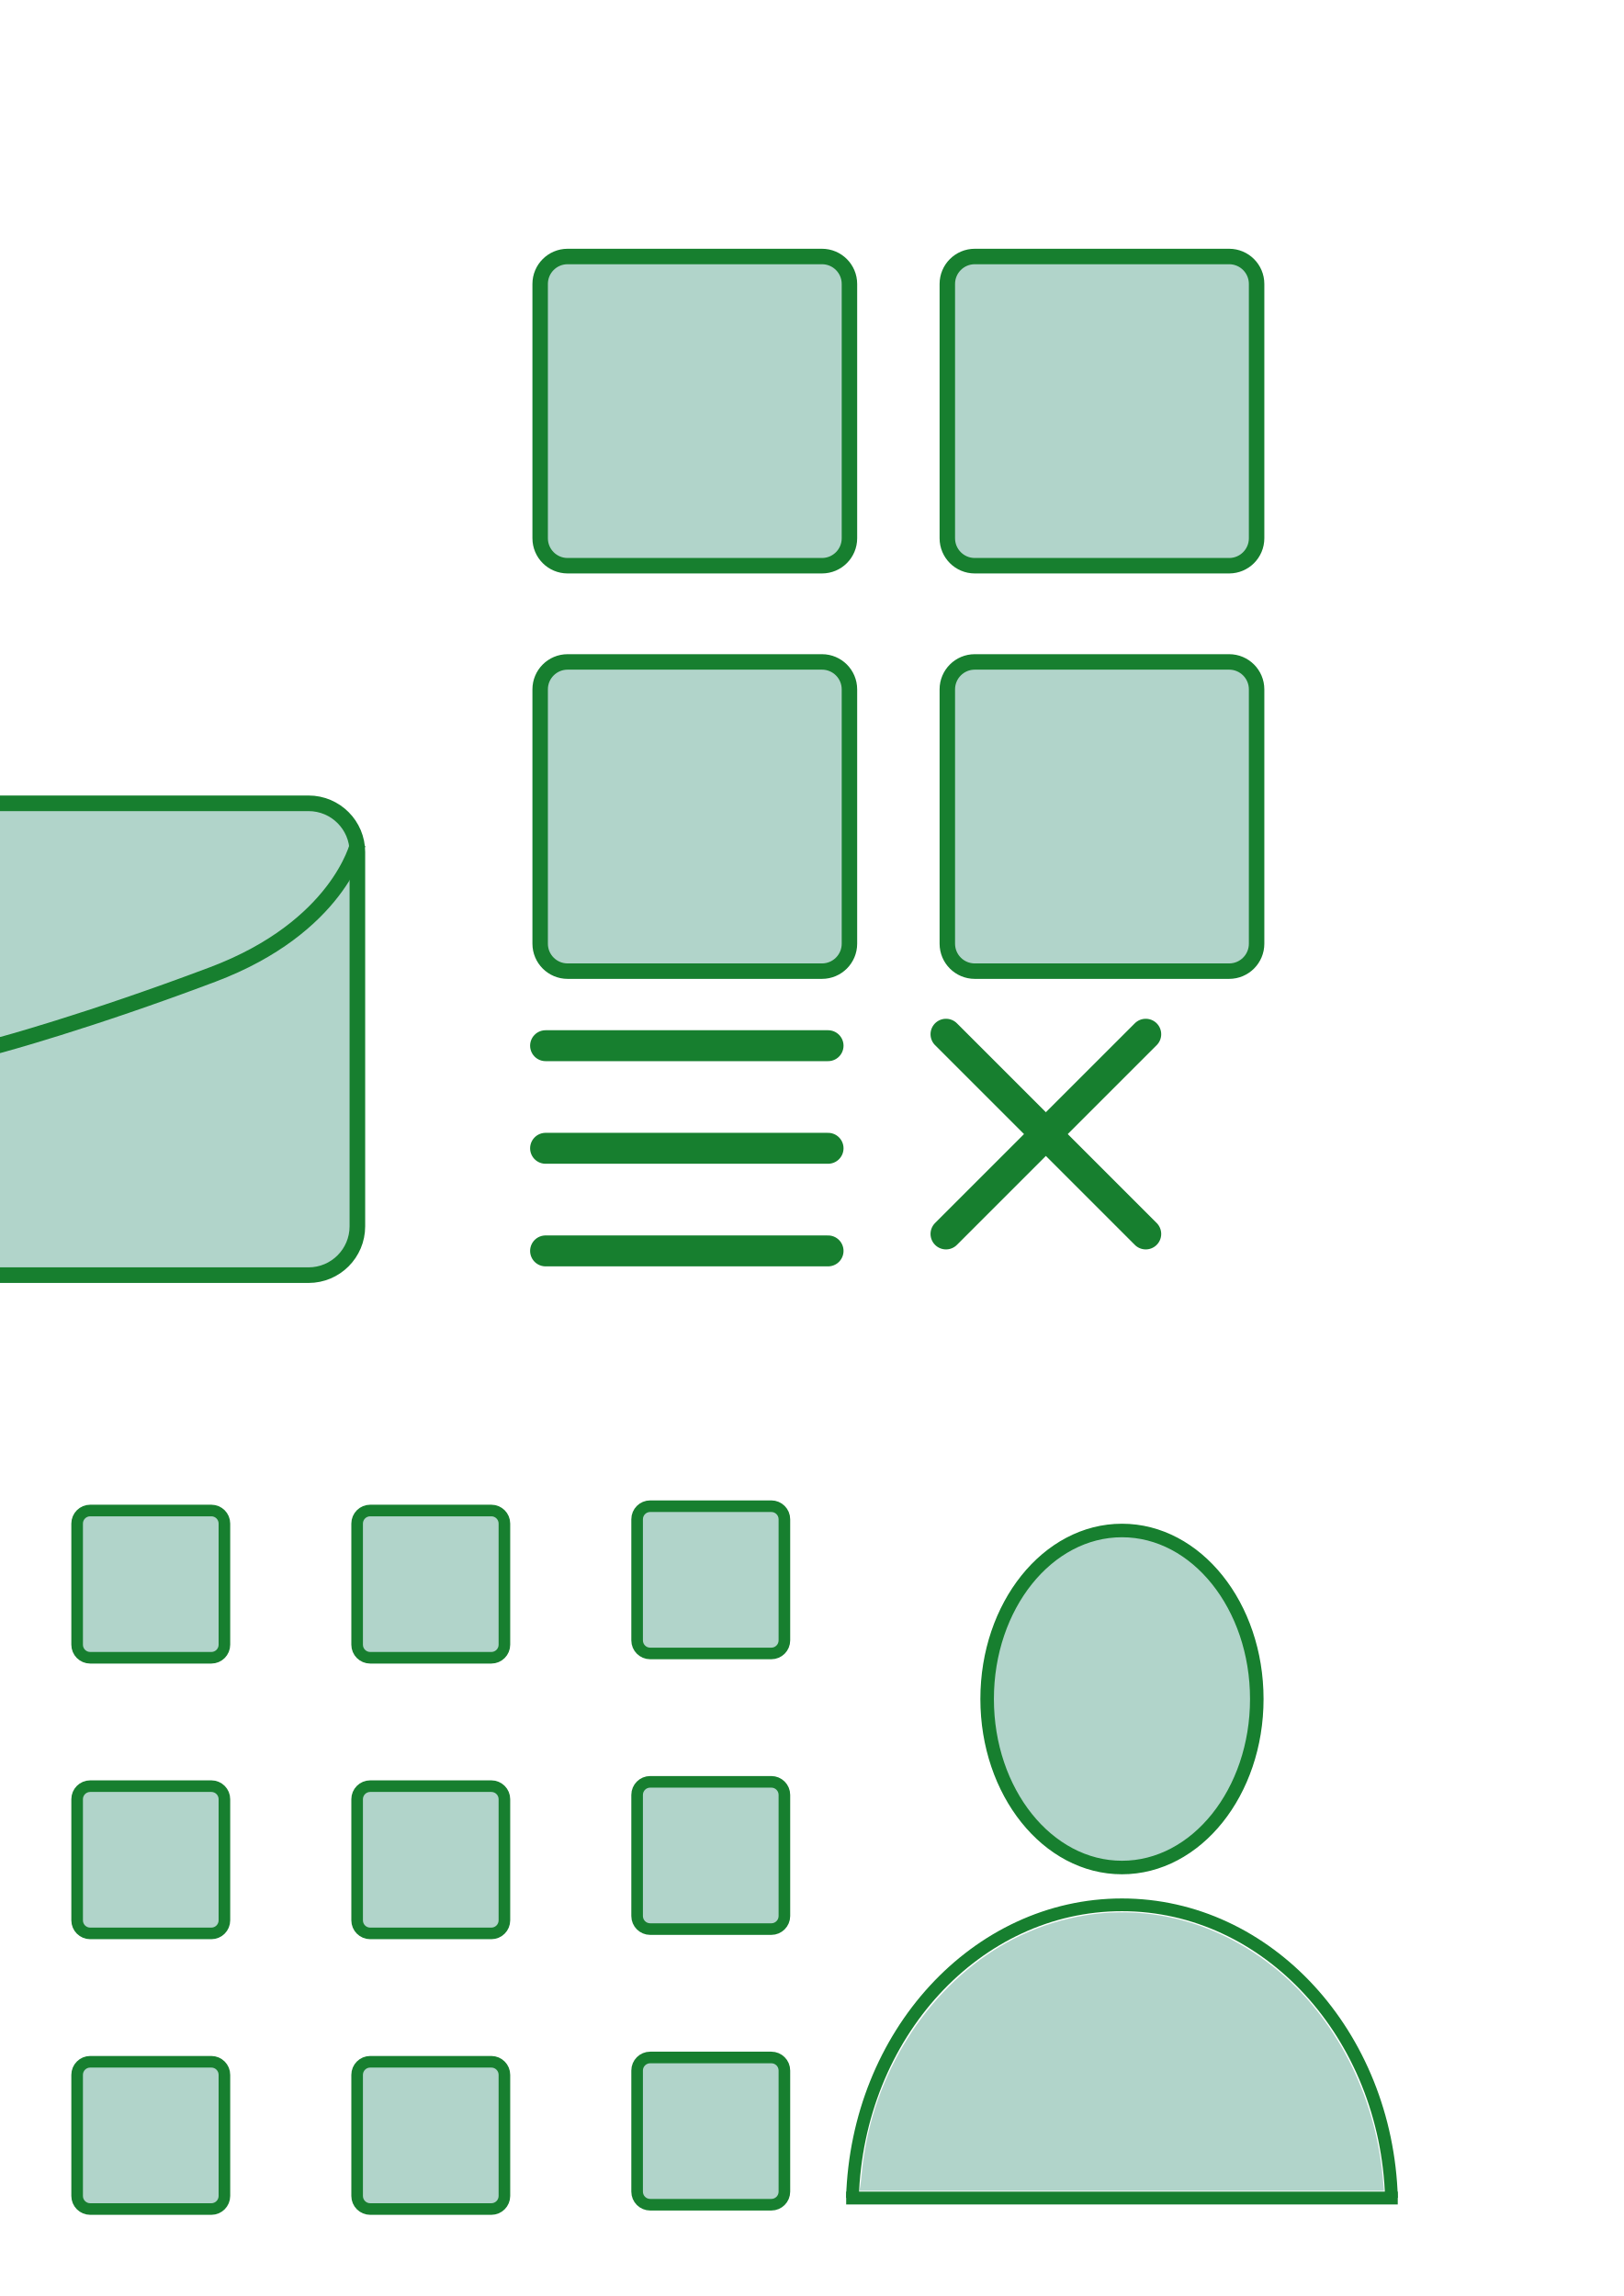
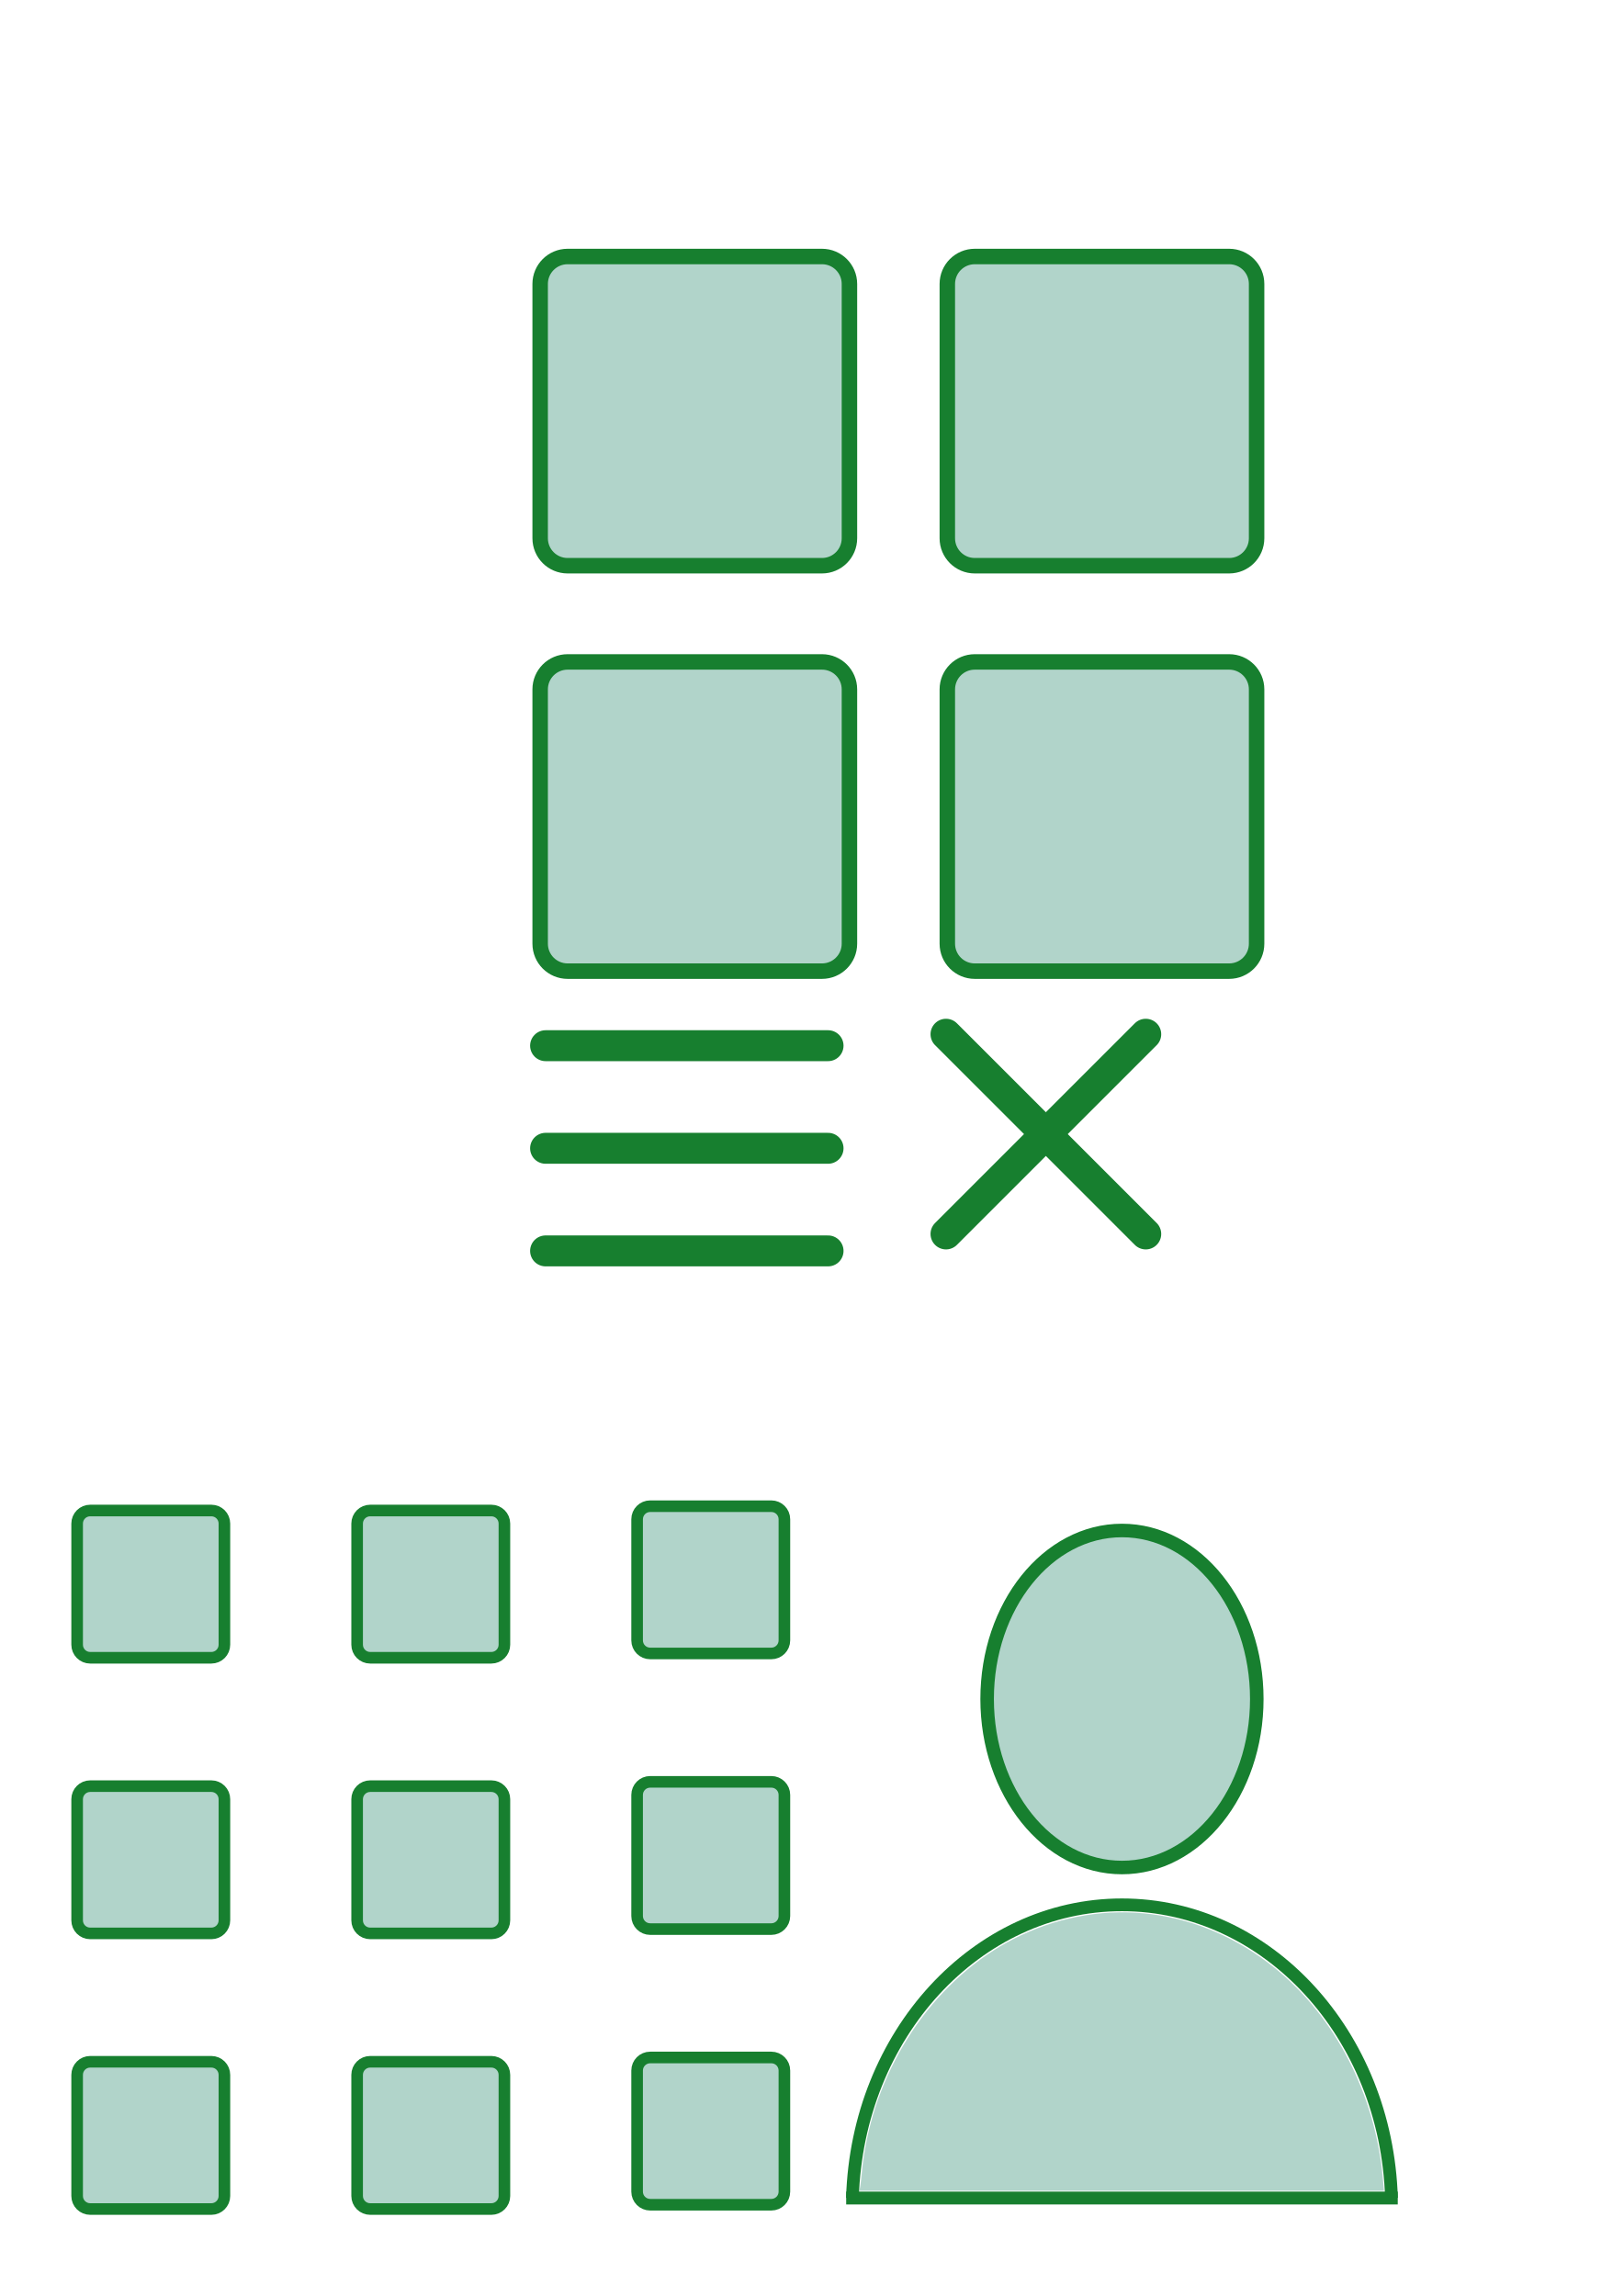
<svg xmlns="http://www.w3.org/2000/svg" width="210mm" height="297mm" viewBox="0 0 210 297" version="1.1" id="svg5">
  <defs id="defs2" />
  <g id="layer1">
    <rect style="fill:#177f62;fill-opacity:0.333;stroke:#177f2f;stroke-width:2;stroke-miterlimit:4;stroke-dasharray:none;stroke-opacity:1;paint-order:fill markers stroke" id="rect868" width="40" height="40" x="69.861" y="33.179" ry="3.55" />
    <rect style="fill:#177f62;fill-opacity:0.333;stroke:#177f2f;stroke-width:2;stroke-miterlimit:4;stroke-dasharray:none;stroke-opacity:1;paint-order:fill markers stroke" id="rect868-5" width="40" height="40" x="122.521" y="33.179" ry="3.55" />
    <rect style="fill:#177f62;fill-opacity:0.333;stroke:#177f2f;stroke-width:2;stroke-miterlimit:4;stroke-dasharray:none;stroke-opacity:1;paint-order:fill markers stroke" id="rect868-6" width="40" height="40" x="69.861" y="85.623" ry="3.55" />
    <rect style="fill:#177f62;fill-opacity:0.333;stroke:#177f2f;stroke-width:2;stroke-miterlimit:4;stroke-dasharray:none;stroke-opacity:1;paint-order:fill markers stroke" id="rect868-69" width="40" height="40" x="122.521" y="85.623" ry="3.55" />
    <rect style="fill:#177f62;fill-opacity:0.333;stroke:#177f2f;stroke-width:1.5;stroke-miterlimit:4;stroke-dasharray:none;stroke-opacity:1;paint-order:fill markers stroke" id="rect868-8" width="19.048" height="19.048" x="9.976" y="195.393" ry="1.69" />
    <rect style="fill:#177f62;fill-opacity:0.333;stroke:#177f2f;stroke-width:1.5;stroke-miterlimit:4;stroke-dasharray:none;stroke-opacity:1;paint-order:fill markers stroke" id="rect868-8-8" width="19.048" height="19.048" x="46.189" y="195.393" ry="1.69" />
    <rect style="fill:#177f62;fill-opacity:0.333;stroke:#177f2f;stroke-width:1.5;stroke-miterlimit:4;stroke-dasharray:none;stroke-opacity:1;paint-order:fill markers stroke" id="rect868-8-8-2" width="19.048" height="19.048" x="82.401" y="194.835" ry="1.69" />
    <rect style="fill:#177f62;fill-opacity:0.333;stroke:#177f2f;stroke-width:1.5;stroke-miterlimit:4;stroke-dasharray:none;stroke-opacity:1;paint-order:fill markers stroke" id="rect868-8-7" width="19.048" height="19.048" x="9.976" y="266.702" ry="1.69" />
    <rect style="fill:#177f62;fill-opacity:0.333;stroke:#177f2f;stroke-width:1.5;stroke-miterlimit:4;stroke-dasharray:none;stroke-opacity:1;paint-order:fill markers stroke" id="rect868-8-8-7" width="19.048" height="19.048" x="46.189" y="266.702" ry="1.69" />
    <rect style="fill:#177f62;fill-opacity:0.333;stroke:#177f2f;stroke-width:1.5;stroke-miterlimit:4;stroke-dasharray:none;stroke-opacity:1;paint-order:fill markers stroke" id="rect868-8-8-2-4" width="19.048" height="19.048" x="82.401" y="266.145" ry="1.69" />
    <rect style="fill:#177f62;fill-opacity:0.333;stroke:#177f2f;stroke-width:1.5;stroke-miterlimit:4;stroke-dasharray:none;stroke-opacity:1;paint-order:fill markers stroke" id="rect868-8-7-3" width="19.048" height="19.048" x="9.976" y="231.048" ry="1.69" />
    <rect style="fill:#177f62;fill-opacity:0.333;stroke:#177f2f;stroke-width:1.5;stroke-miterlimit:4;stroke-dasharray:none;stroke-opacity:1;paint-order:fill markers stroke" id="rect868-8-8-7-7" width="19.048" height="19.048" x="46.189" y="231.048" ry="1.69" />
    <rect style="fill:#177f62;fill-opacity:0.333;stroke:#177f2f;stroke-width:1.5;stroke-miterlimit:4;stroke-dasharray:none;stroke-opacity:1;paint-order:fill markers stroke" id="rect868-8-8-2-4-3" width="19.048" height="19.048" x="82.401" y="230.49" ry="1.69" />
    <path id="path2920" style="fill:none;fill-opacity:0.333;stroke:#177f2f;stroke-width:1.648;stroke-miterlimit:4;stroke-dasharray:none;stroke-opacity:1;paint-order:fill markers stroke" d="m 110.25,284.328 a 34.877,39.236 0 0 1 34.857,-37.928 34.877,39.236 0 0 1 34.857,37.929" />
    <ellipse style="fill:#177f62;fill-opacity:0.333;stroke:#177f2f;stroke-width:1.75;stroke-miterlimit:4;stroke-dasharray:none;stroke-opacity:1;paint-order:fill markers stroke" id="path3025" cx="145.108" cy="219.775" rx="17.438" ry="21.798" />
    <path style="fill:none;stroke:#177f2f;stroke-width:1.666;stroke-linecap:butt;stroke-linejoin:round;stroke-miterlimit:4;stroke-dasharray:none;stroke-opacity:1" d="m 109.44,284.329 c 71.338,0 71.338,0 71.338,0" id="path3140" />
    <path style="fill:#177f62;fill-opacity:0.333;stroke:#177f2f;stroke-width:0;stroke-linejoin:round;stroke-miterlimit:4;stroke-dasharray:none;stroke-opacity:1;paint-order:fill markers stroke" d="m 111.246,282.878 c 0.058,-0.284 0.168,-1.241 0.244,-2.125 0.076,-0.885 0.341,-2.608 0.589,-3.829 2.377,-11.728 10.049,-21.935 19.985,-26.59 10.913,-5.112 23.147,-3.541 32.776,4.21 7.84,6.311 13.012,16.35 14.006,27.186 l 0.153,1.666 h -33.929 -33.929 z" id="path5245" />
    <path style="fill:none;stroke:#177f2f;stroke-width:4;stroke-linecap:round;stroke-linejoin:miter;stroke-miterlimit:4;stroke-dasharray:none;stroke-opacity:1" d="M 70.561,135.266 H 107.097" id="path5884" />
    <path style="fill:none;stroke:#177f2f;stroke-width:4;stroke-linecap:round;stroke-linejoin:miter;stroke-miterlimit:4;stroke-dasharray:none;stroke-opacity:1" d="M 70.561,148.538 H 107.097" id="path5884-3" />
    <path style="fill:none;stroke:#177f2f;stroke-width:4;stroke-linecap:round;stroke-linejoin:miter;stroke-miterlimit:4;stroke-dasharray:none;stroke-opacity:1" d="M 70.561,161.811 H 107.097" id="path5884-6" />
    <path style="fill:none;stroke:#177f2f;stroke-width:4;stroke-linecap:round;stroke-linejoin:miter;stroke-miterlimit:4;stroke-dasharray:none;stroke-opacity:1" d="m 122.349,133.783 25.835,25.835" id="path5884-6-5" />
    <path style="fill:none;stroke:#177f2f;stroke-width:4;stroke-linecap:round;stroke-linejoin:miter;stroke-miterlimit:4;stroke-dasharray:none;stroke-opacity:1" d="m 122.349,159.618 25.835,-25.835" id="path5884-6-5-1" />
-     <rect style="fill:#177f62;fill-opacity:0.333;stroke:#177f2f;stroke-width:2.018;stroke-linecap:round;stroke-linejoin:round;stroke-miterlimit:4;stroke-dasharray:none;stroke-opacity:1;paint-order:fill markers stroke" id="rect8861" width="92.488" height="61.036" x="-46.267" y="103.912" ry="6.316" />
-     <g id="g13875" transform="translate(0,5.291666)">
-       <path style="fill:none;stroke:#177f2f;stroke-width:2.005;stroke-linecap:butt;stroke-linejoin:miter;stroke-miterlimit:4;stroke-dasharray:none;stroke-opacity:1" d="m -46.264,103.914 c 0,0 2.493,10.714 18.754,16.849 16.261,6.135 27.756,9.203 27.756,9.203" id="path13872" />
-       <path style="fill:none;stroke:#177f2f;stroke-width:2.005;stroke-linecap:butt;stroke-linejoin:miter;stroke-miterlimit:4;stroke-dasharray:none;stroke-opacity:1" d="m 46.264,103.914 c 0,0 -2.493,10.714 -18.754,16.849 -16.261,6.135 -27.756,9.203 -27.756,9.203" id="path9584-0" />
+     <g id="g13912">
+       <rect style="fill:#177f62;fill-opacity:0.333;stroke:#177f2f;stroke-width:2.018;stroke-linecap:round;stroke-linejoin:round;stroke-miterlimit:4;stroke-dasharray:none;stroke-opacity:1;paint-order:fill markers stroke" id="rect8861" width="92.488" height="61.036" x="-114.502" y="106.476" ry="6.316" />
+       <g id="g13875" transform="translate(-68.23506,7.855411)">
+         <path style="fill:none;stroke:#177f2f;stroke-width:2.005;stroke-linecap:butt;stroke-linejoin:miter;stroke-miterlimit:4;stroke-dasharray:none;stroke-opacity:1" d="m -46.264,103.914 c 0,0 2.493,10.714 18.754,16.849 16.261,6.135 27.756,9.203 27.756,9.203" id="path13872" />
+         <path style="fill:none;stroke:#177f2f;stroke-width:2.005;stroke-linecap:butt;stroke-linejoin:miter;stroke-miterlimit:4;stroke-dasharray:none;stroke-opacity:1" d="m 46.264,103.914 c 0,0 -2.493,10.714 -18.754,16.849 -16.261,6.135 -27.756,9.203 -27.756,9.203" id="path9584-0" />
+       </g>
    </g>
  </g>
</svg>
